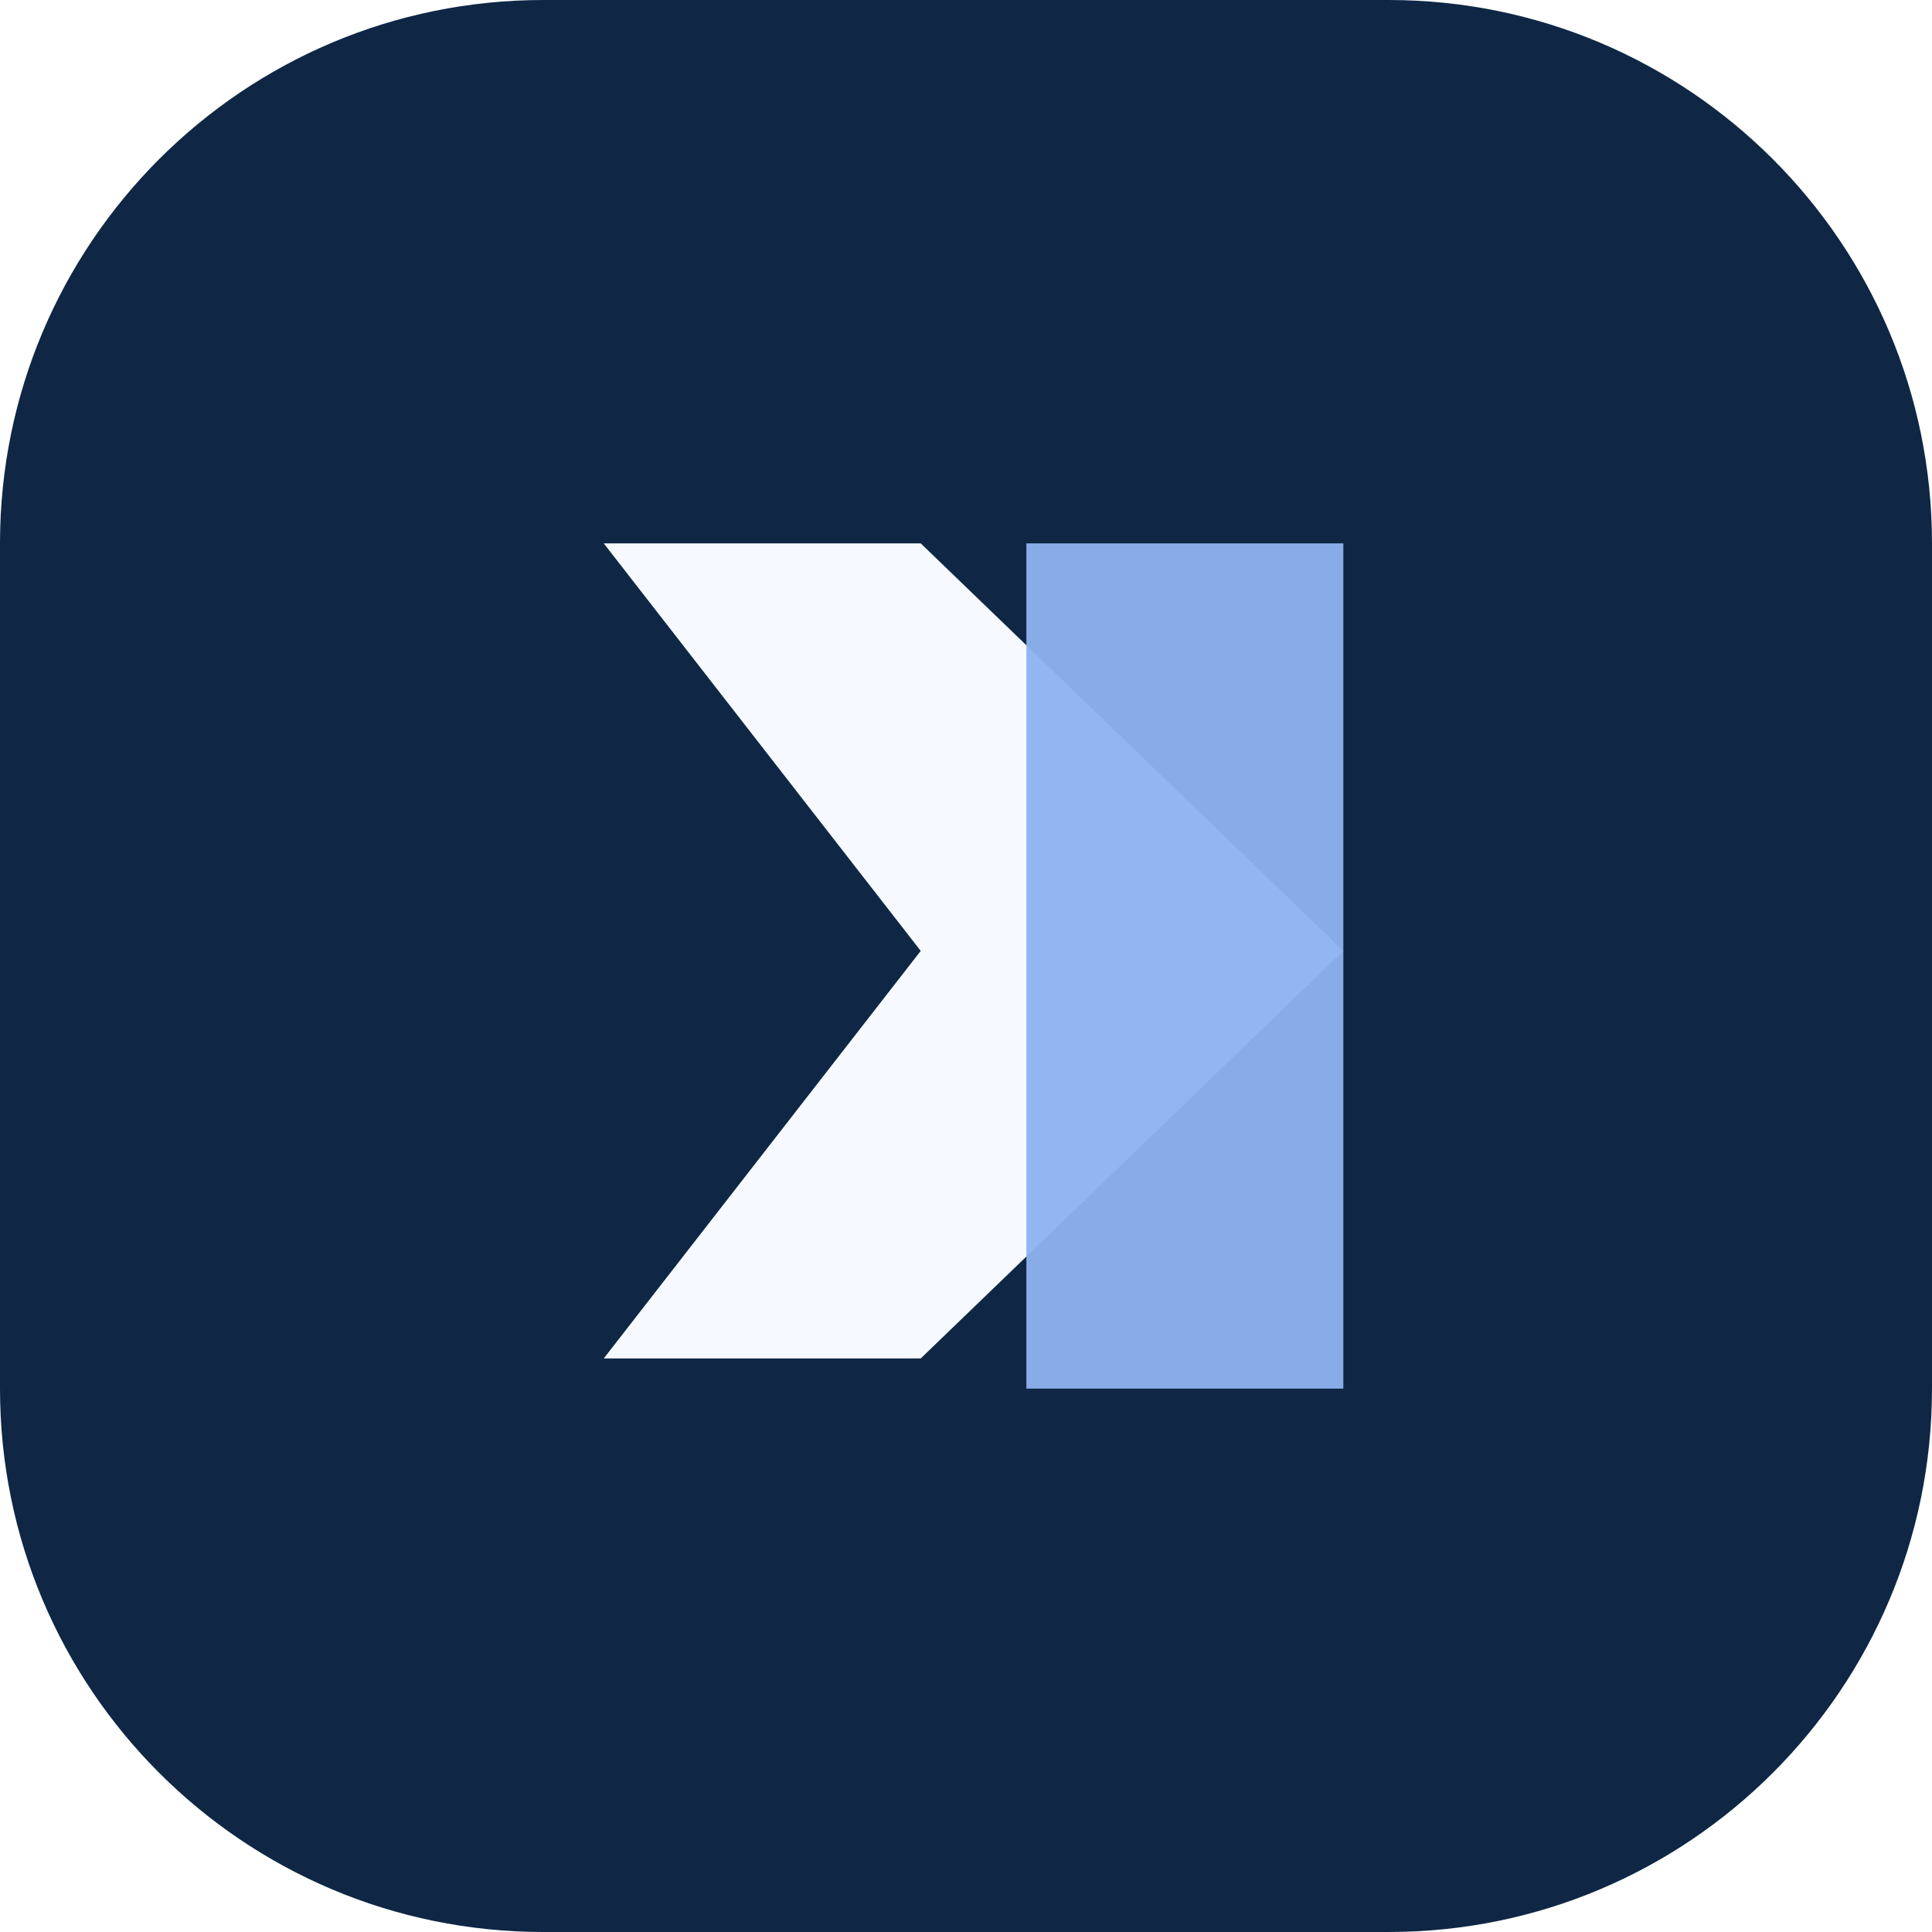
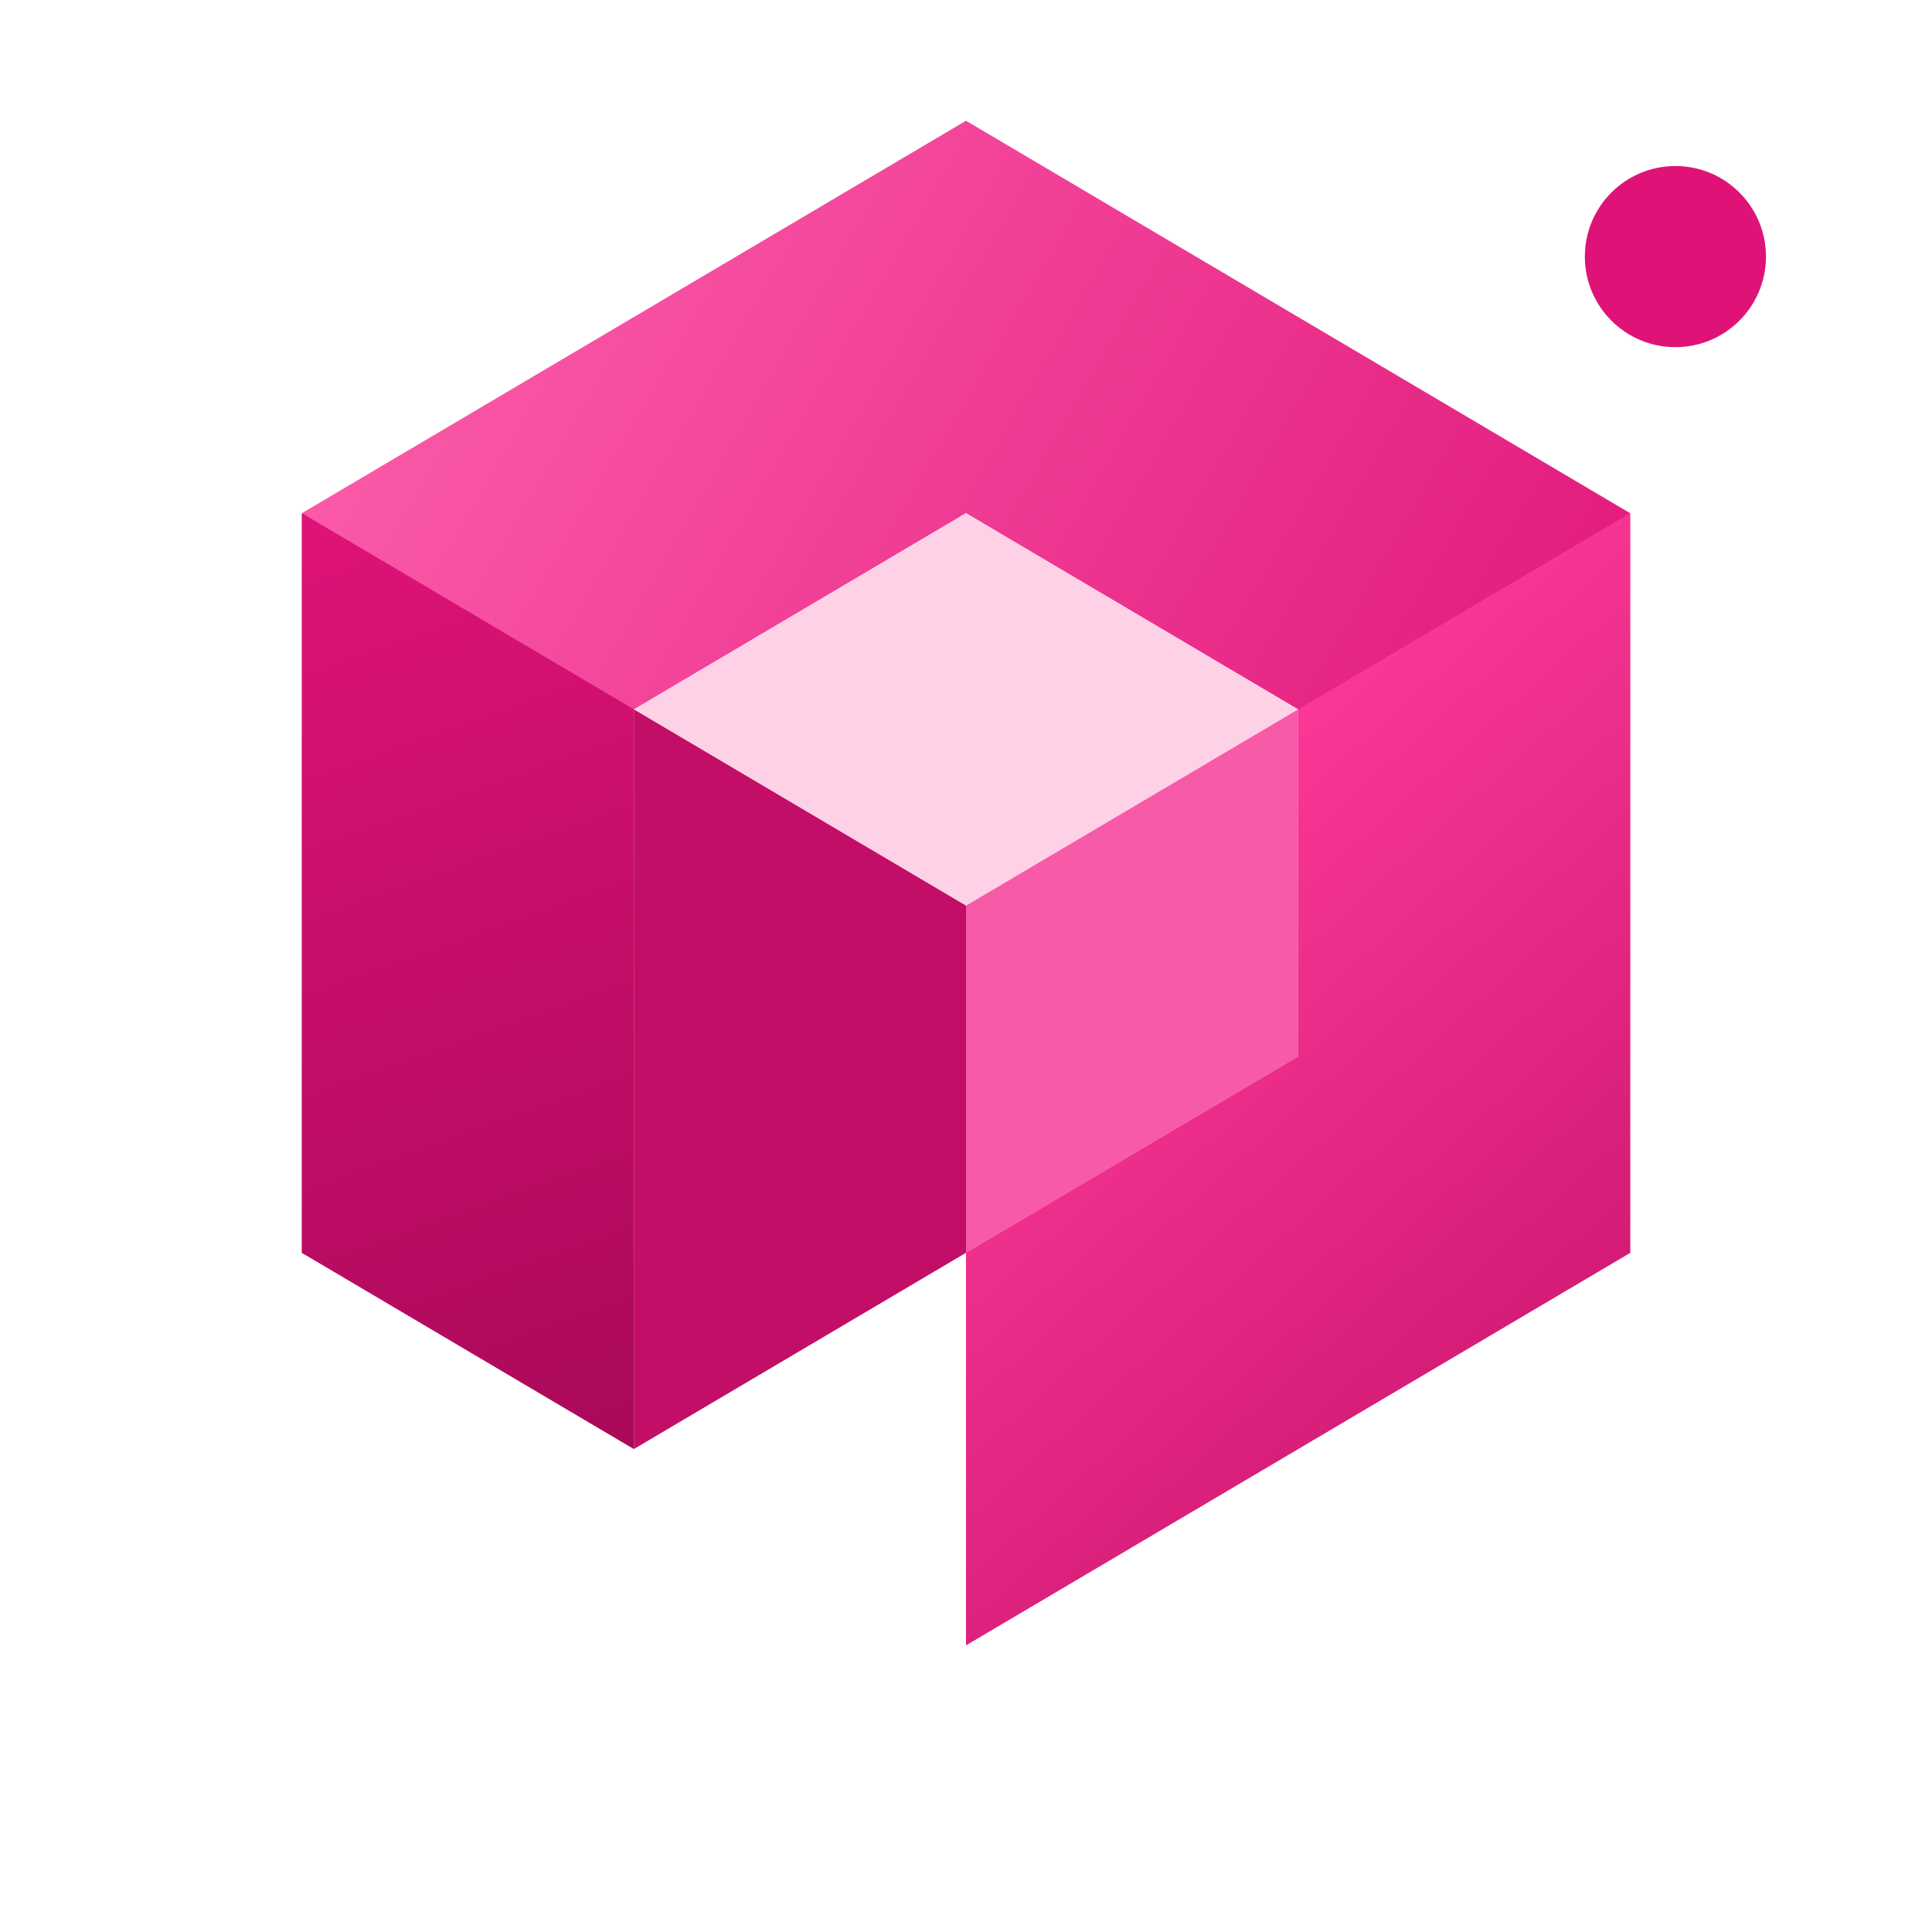
- <svg xmlns="http://www.w3.org/2000/svg" viewBox="0 0 64 64" role="img" aria-label="Prismbyte icon">
-   <rect width="64" height="64" rx="18" fill="#0F2745" />
-   <path d="M20 18h10.5l14 13.5-14 13.5H20l10.5-13.5L20 18Z" fill="#F6F9FF" />
-   <path d="M34 18h10.5v28H34V18Z" fill="#8DB2F0" opacity="0.95" />
+ <svg xmlns="http://www.w3.org/2000/svg" viewBox="0 0 128 128" width="128" height="128" role="img" aria-labelledby="title desc">
+   <defs>
+     <linearGradient id="prism-top" x1="18" y1="8" x2="108" y2="60" gradientUnits="userSpaceOnUse">
+       <stop offset="0" stop-color="#FF65B0" />
+       <stop offset="1" stop-color="#DF1377" />
+     </linearGradient>
+     <linearGradient id="prism-left" x1="20" y1="34" x2="42" y2="96" gradientUnits="userSpaceOnUse">
+       <stop offset="0" stop-color="#DF1377" />
+       <stop offset="1" stop-color="#A90959" />
+     </linearGradient>
+     <linearGradient id="prism-right" x1="64" y1="60" x2="108" y2="109" gradientUnits="userSpaceOnUse">
+       <stop offset="0" stop-color="#FF3B9A" />
+       <stop offset="1" stop-color="#C20E66" />
+     </linearGradient>
+   </defs>
+   <path d="M20 34        L64 8        L108 34        L108 83        L64 109        L64 83        L86 70        L86 47        L64 34        L42 47        L42 96        L20 83 Z" fill="url(#prism-top)" />
+   <path d="M20 34 L42 47 L42 96 L20 83 Z" fill="url(#prism-left)" />
+   <path d="M64 83 L86 70 L86 47 L108 34 L108 83 L64 109 Z" fill="url(#prism-right)" />
+   <path d="M42 47 L64 34 L86 47 L64 60 Z" fill="#FFD1E7" />
+   <path d="M42 47 L64 60 L64 83 L42 96 Z" fill="#C20E66" />
+   <path d="M64 60 L86 47 L86 70 L64 83 Z" fill="#F75AA7" />
+   <circle cx="111" cy="17" r="6" fill="#DF1377" />
</svg>
